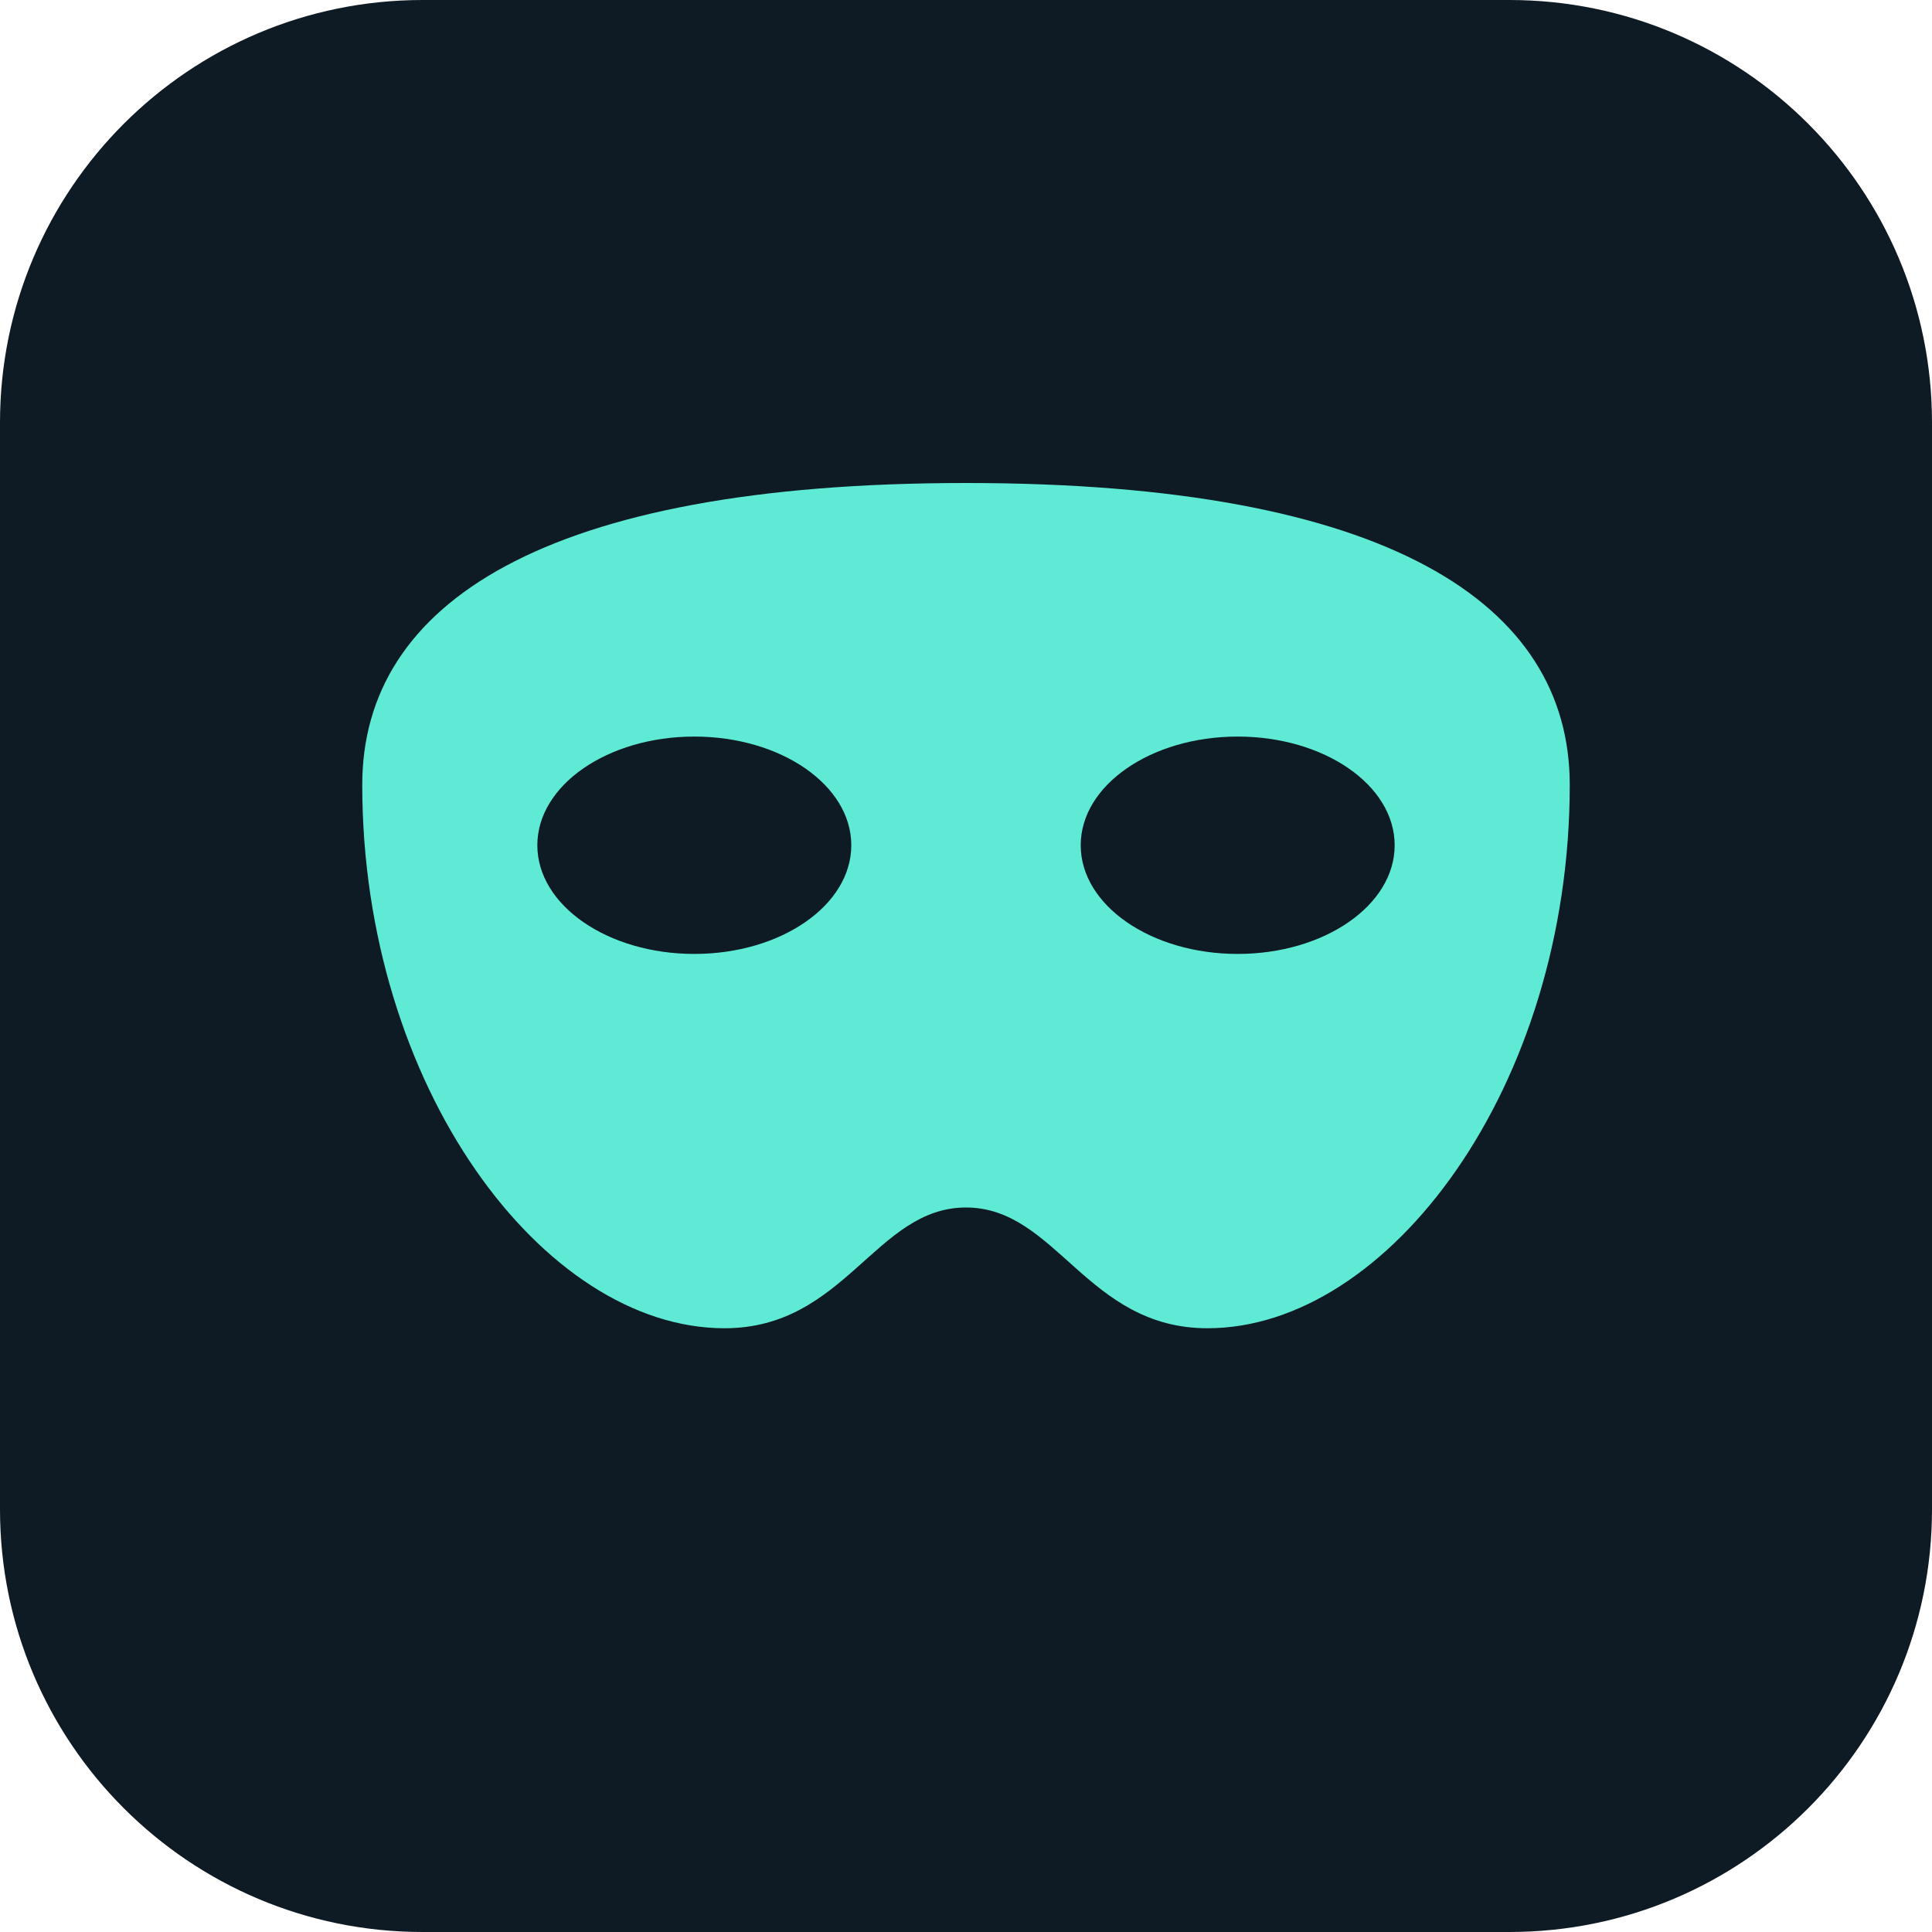
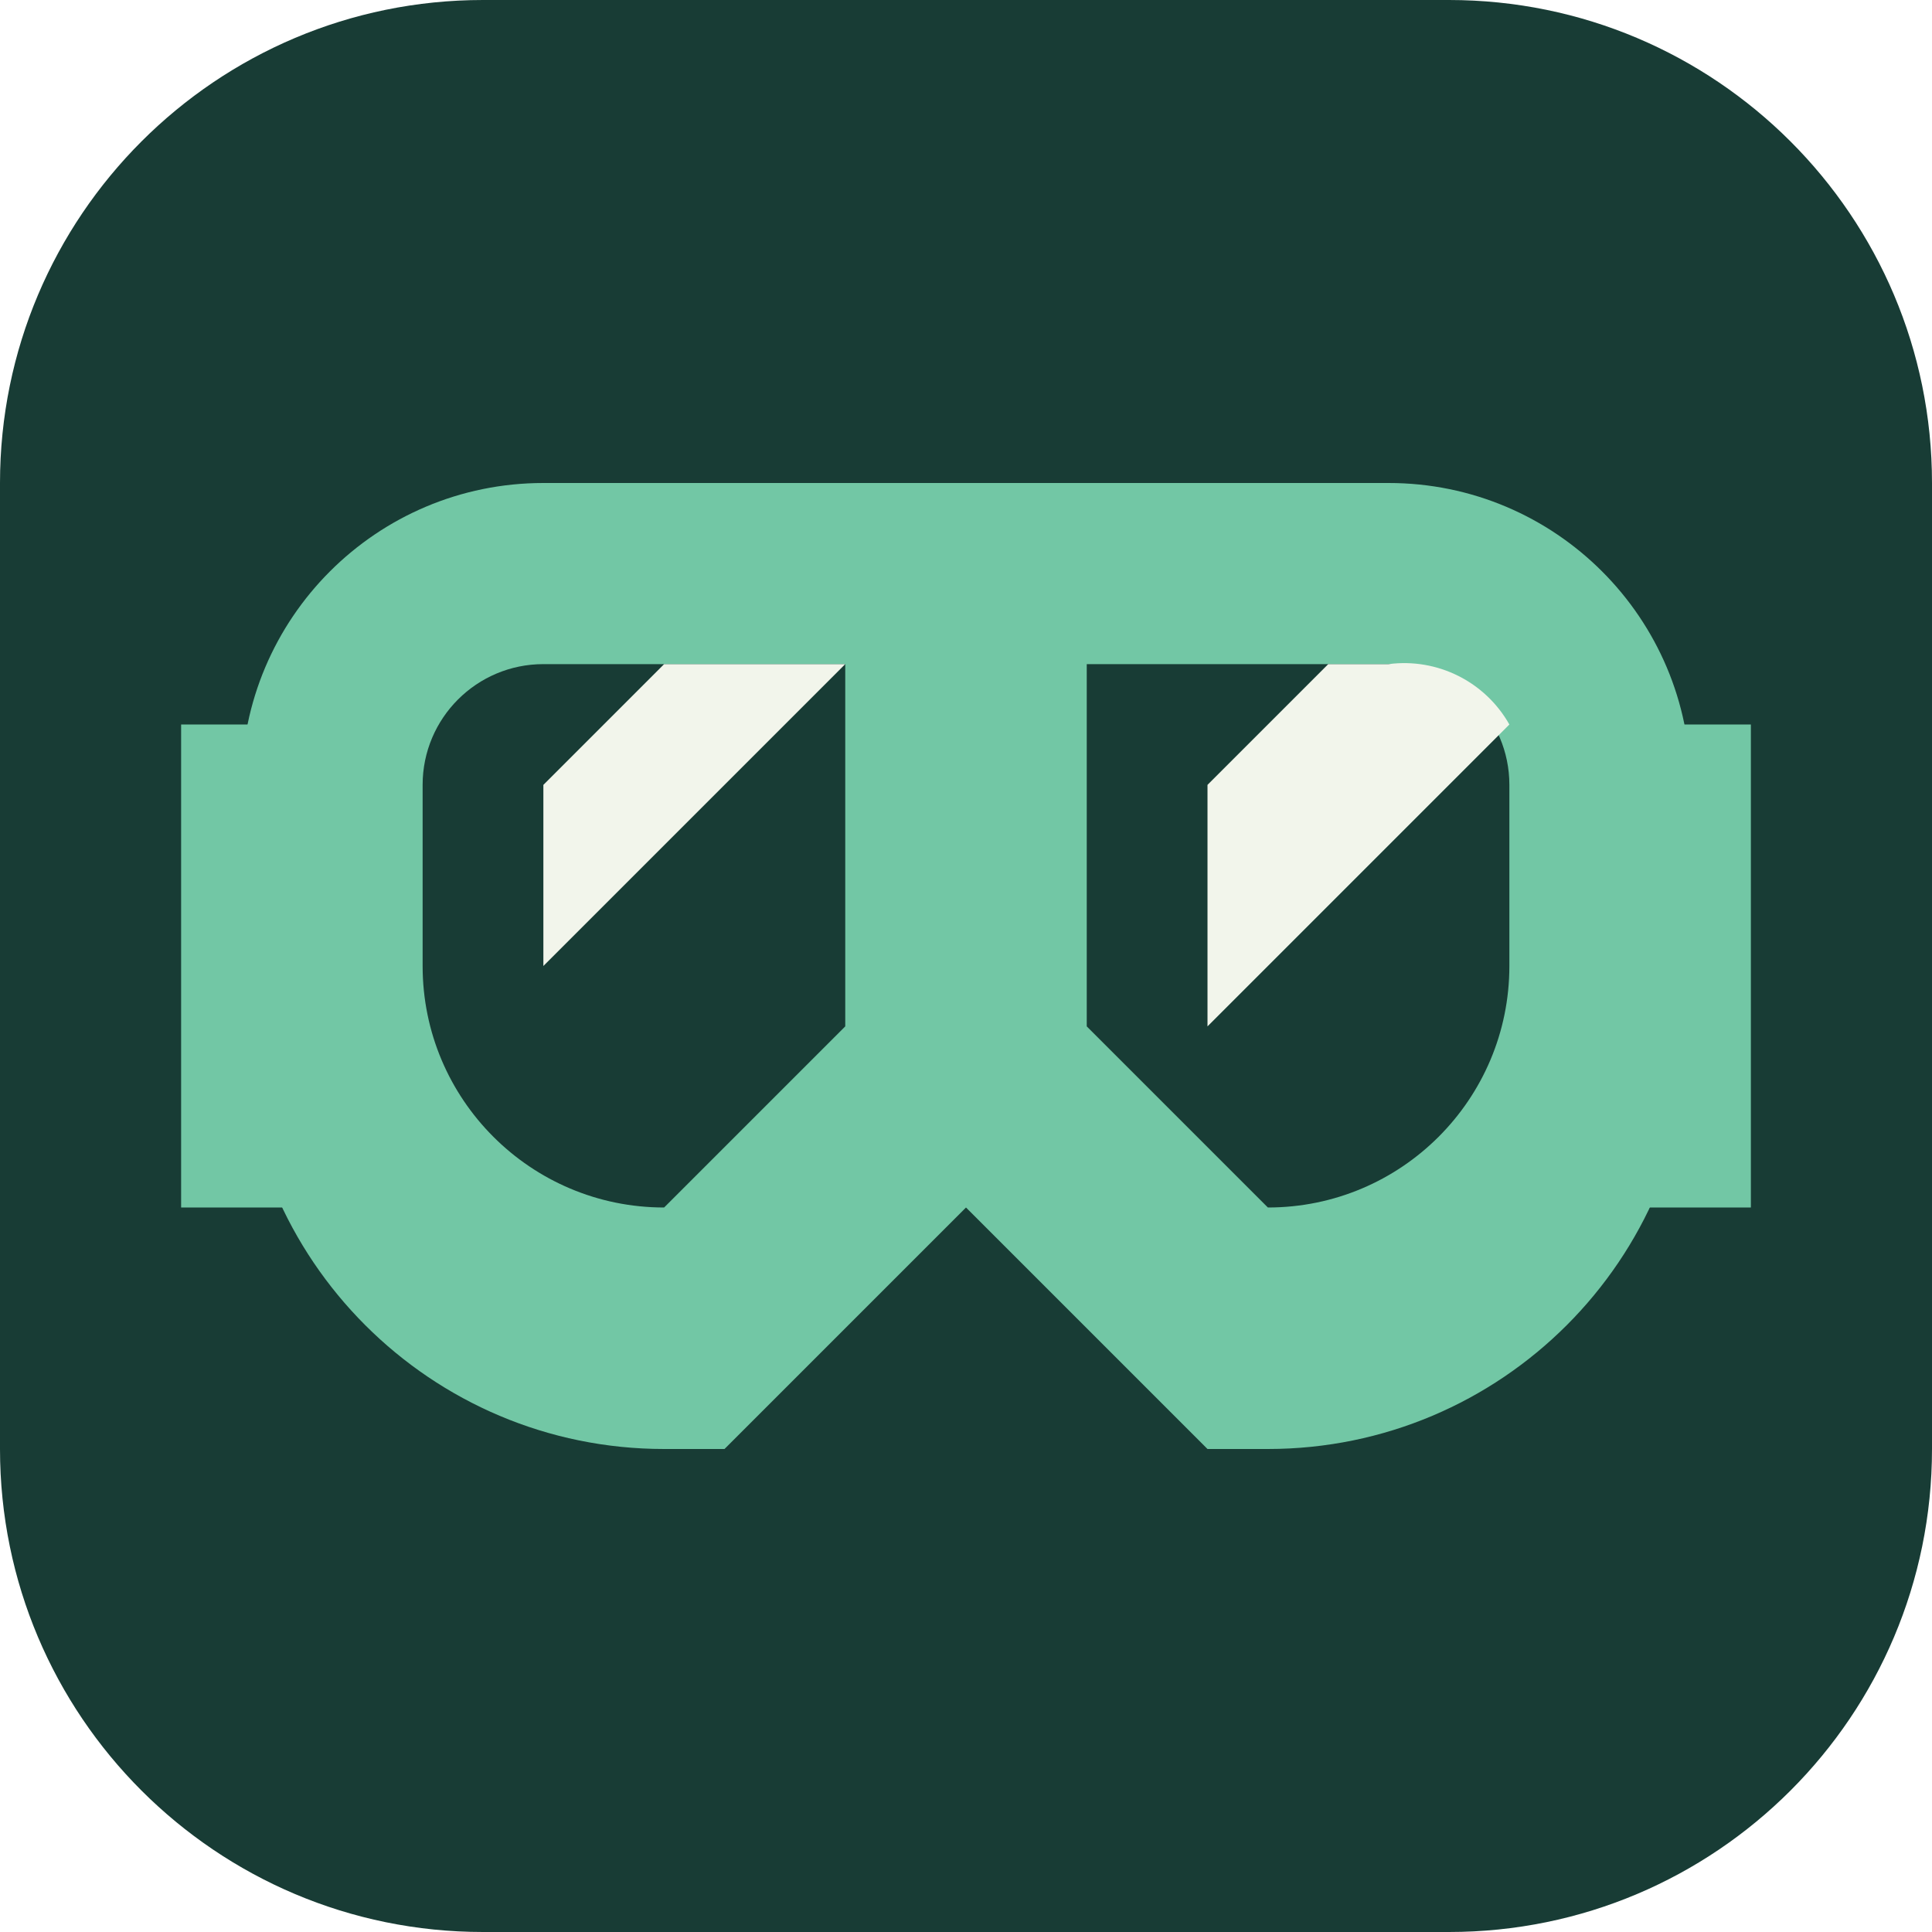
<svg xmlns="http://www.w3.org/2000/svg" viewBox="0 0 32 32">
-   <rect width="32" height="32" rx="7" fill="#0e1a24" />
-   <path d="M6 13c0-3 3-5 10-5s10 2 10 5c0 5-3 9-6 9-2 0-2.5-2-4-2s-2 2-4 2c-3 0-6-4-6-9z" fill="#5eead4" />
-   <ellipse cx="11.5" cy="14" rx="2.6" ry="1.8" fill="#0e1a24" />
-   <ellipse cx="20.5" cy="14" rx="2.6" ry="1.8" fill="#0e1a24" />
+   <rect width="32" height="32" rx="8" fill="#183C35" />
+   <path d="M3 12h4v8H3zm22 0h4v8h-4z" fill="#72C7A5" />
+   <path d="M9 8h14a5 5 0 0 1 5 5v4a7 7 0 0 1-7 7h-1l-4-4-4 4h-1a7 7 0 0 1-7-7v-4a5 5 0 0 1 5-5Z" fill="#72C7A5" />
+   <path d="M9 11h5v6l-3 3a4 4 0 0 1-4-4v-3a2 2 0 0 1 2-2ZM18 11h5a2 2 0 0 1 2 2v3a4 4 0 0 1-4 4l-3-3Z" fill="#183C35" />
+   <path d="m9 13 2-2h3l-5 5zm11 0 2-2h1a2 2 0 0 1 2 1l-5 5z" fill="#F2F5EB" />
</svg>
